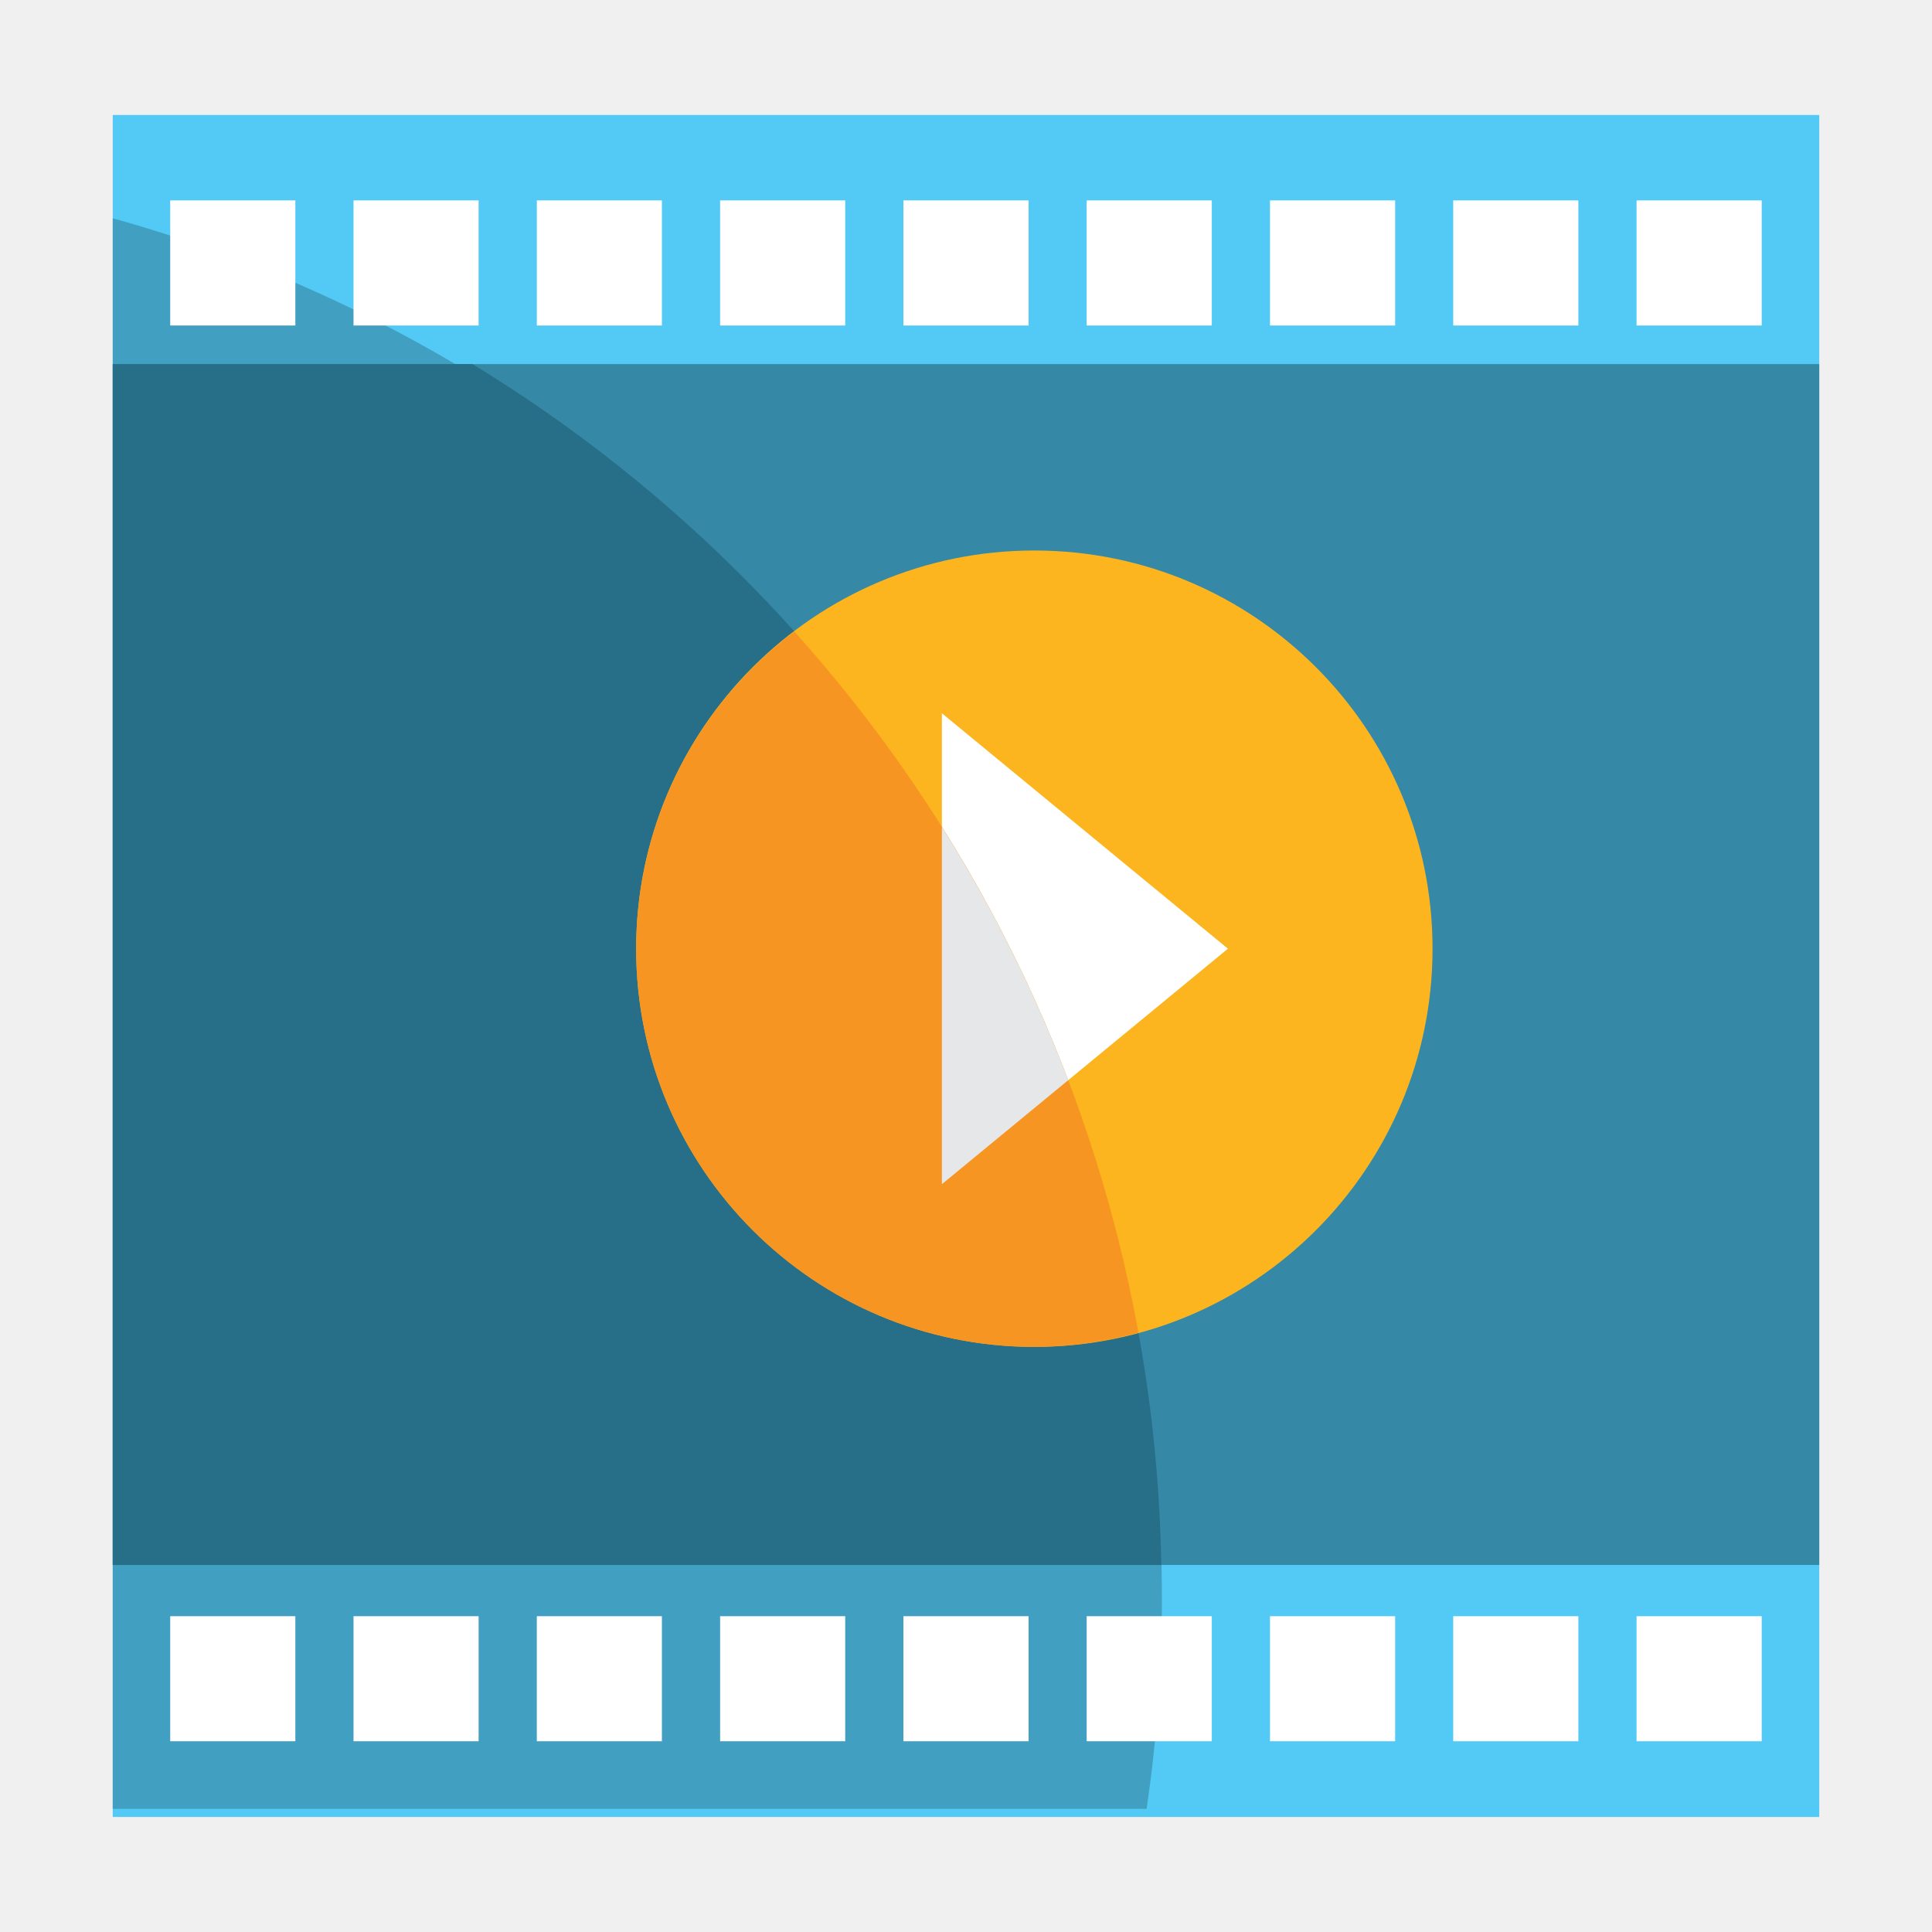
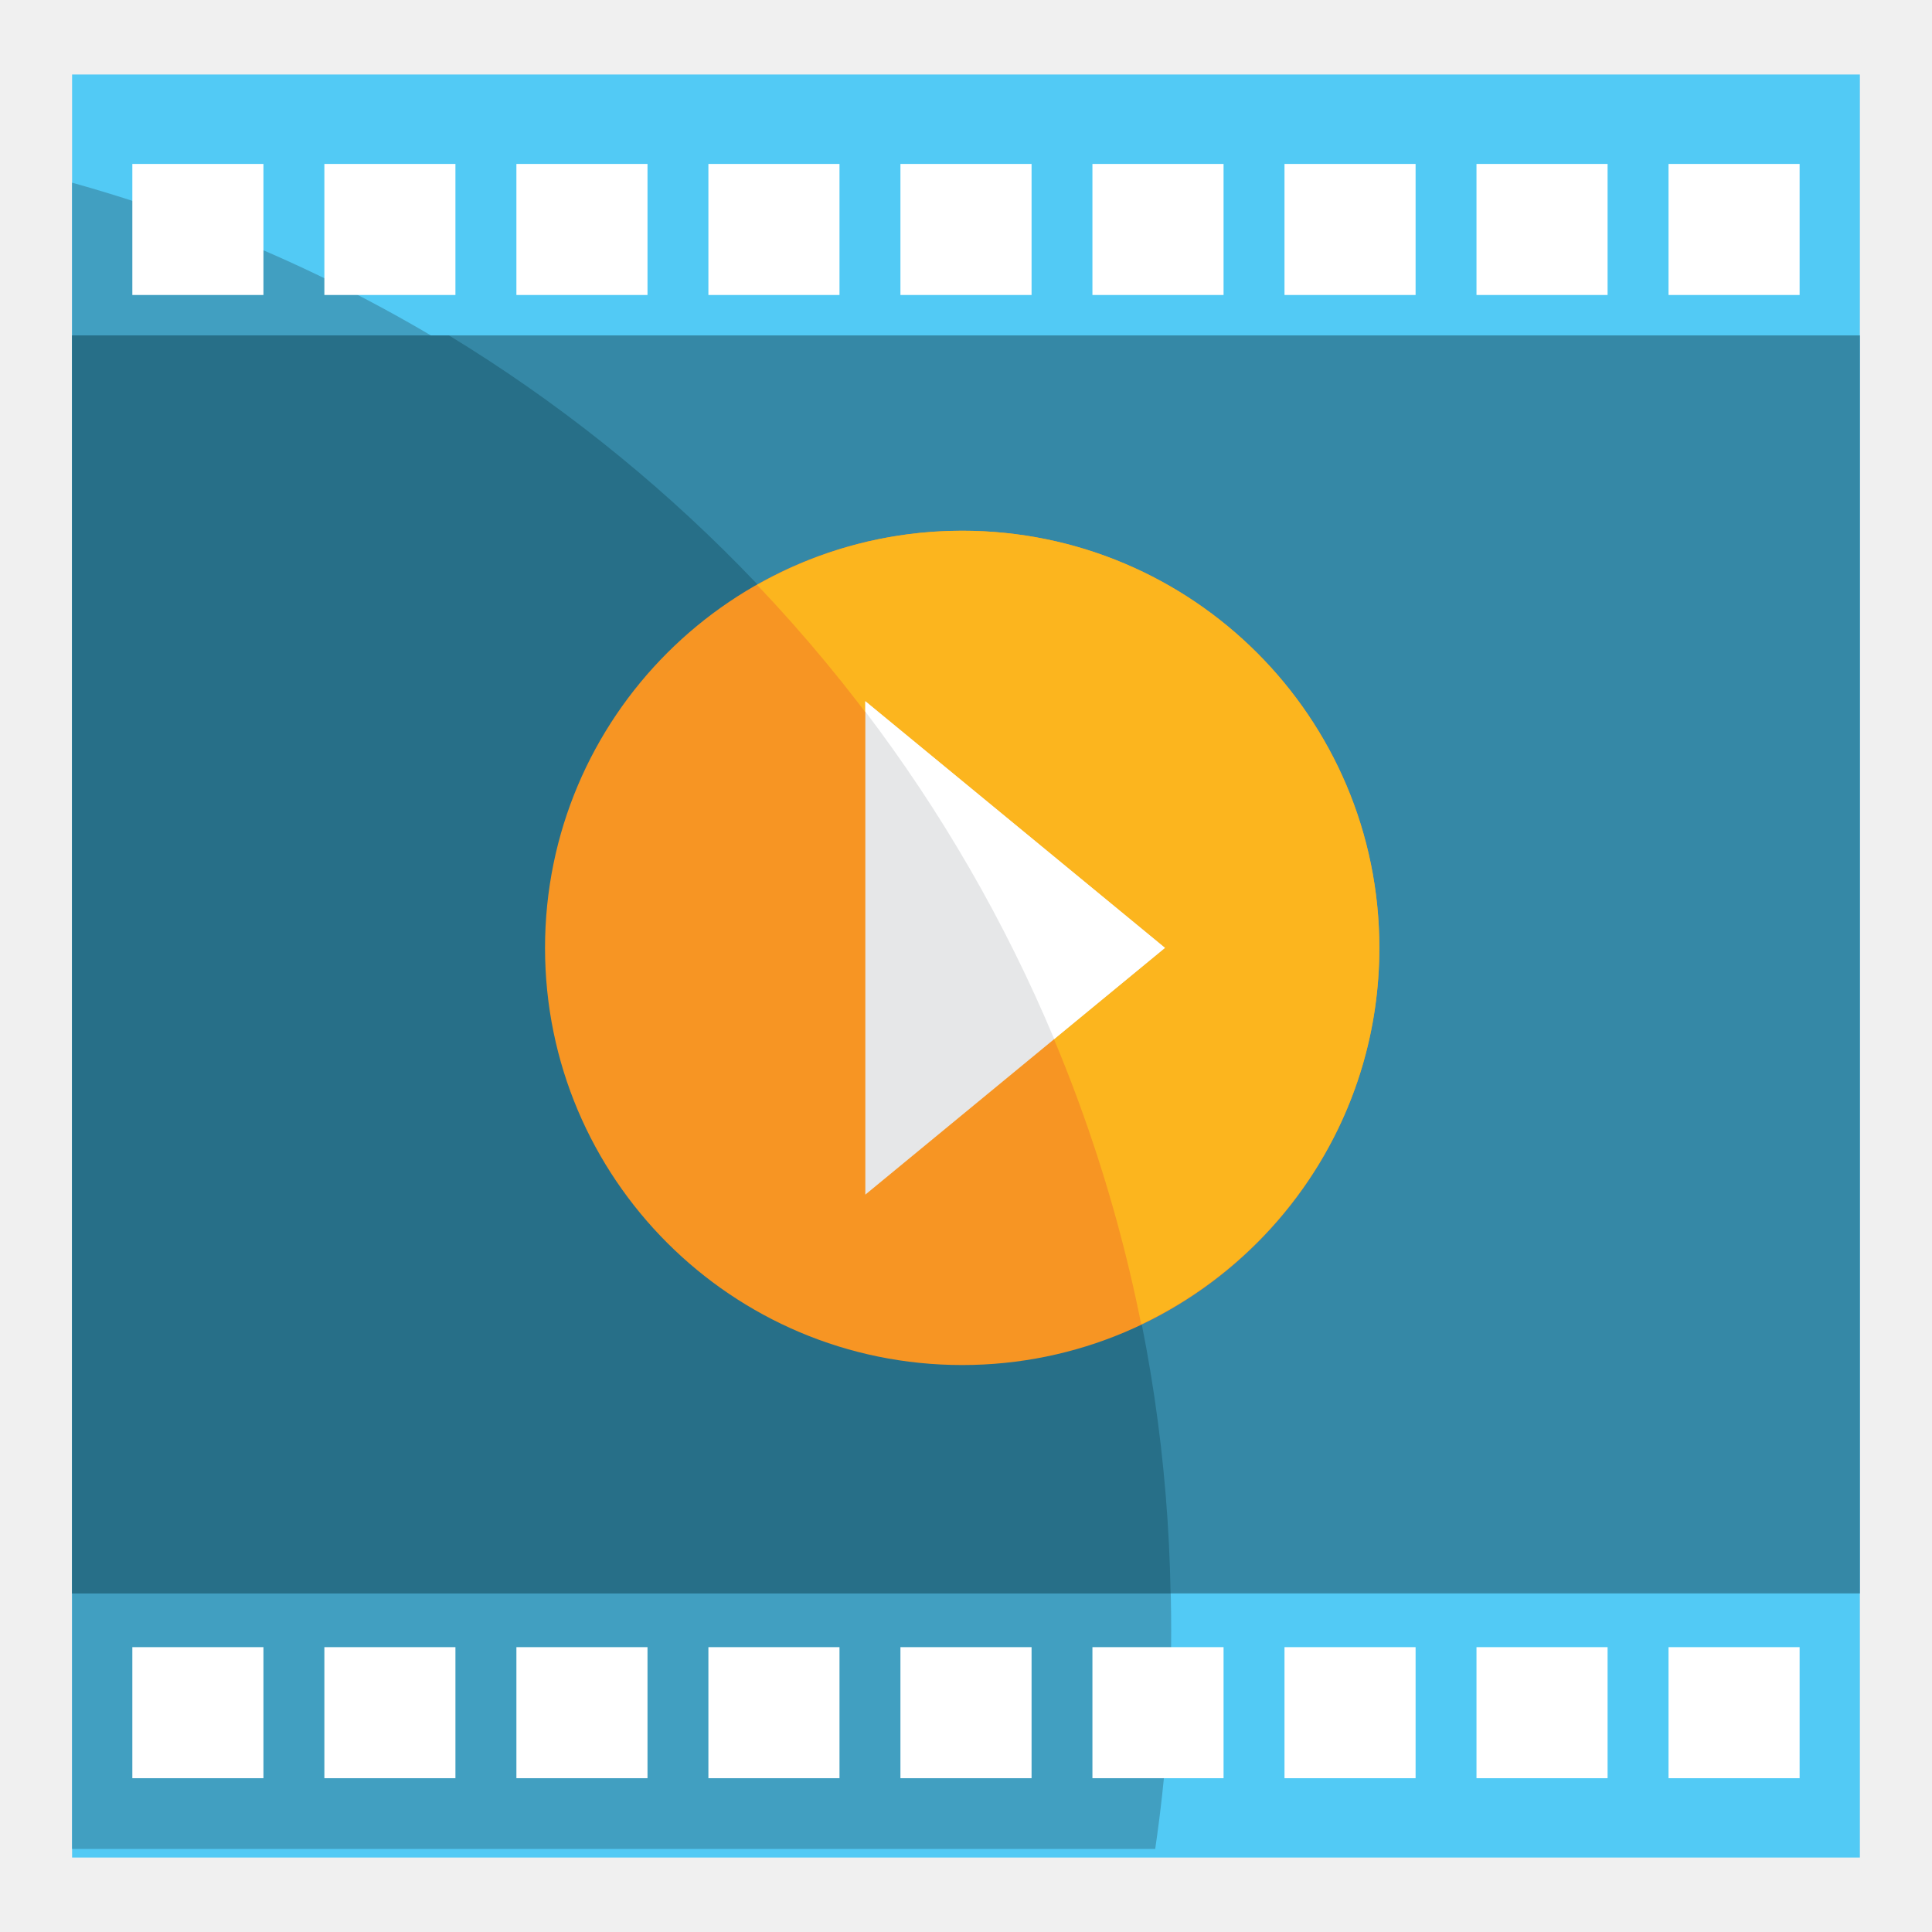
<svg xmlns="http://www.w3.org/2000/svg" version="1.1" x="0px" y="0px" width="48px" height="48px" viewBox="0 0 48 48">
  <defs>
</defs>
  <rect opacity="0" fill="#FFFFFF" width="48" height="48" />
-   <rect x="2.801" y="2.857" fill="#52CAF5" width="42.398" height="42.285" />
-   <path fill="#419FC1" d="M2.801,5.423v39.516h25.687c0.248-1.692,0.379-3.423,0.379-5.183C28.866,23.39,17.833,9.608,2.801,5.423z" />
-   <rect x="2.801" y="9.046" fill="#3588A6" width="42.398" height="29.835" />
-   <rect x="4.229" y="40.154" fill="#FFFFFF" width="3.109" height="3.107" />
-   <rect x="8.783" y="40.154" fill="#FFFFFF" width="3.108" height="3.107" />
-   <rect x="13.337" y="40.154" fill="#FFFFFF" width="3.108" height="3.107" />
-   <rect x="17.891" y="40.154" fill="#FFFFFF" width="3.108" height="3.107" />
-   <rect x="22.445" y="40.154" fill="#FFFFFF" width="3.11" height="3.107" />
-   <rect x="26.998" y="40.154" fill="#FFFFFF" width="3.109" height="3.107" />
-   <rect x="31.553" y="40.154" fill="#FFFFFF" width="3.109" height="3.107" />
-   <rect x="36.105" y="40.154" fill="#FFFFFF" width="3.109" height="3.107" />
-   <rect x="40.66" y="40.154" fill="#FFFFFF" width="3.109" height="3.107" />
-   <path fill="#276F88" d="M2.801,38.881h26.052c-0.22-12.642-7.012-23.682-17.114-29.835H2.801V38.881z" />
-   <rect x="4.229" y="4.979" fill="#FFFFFF" width="3.109" height="3.108" />
-   <rect x="8.783" y="4.979" fill="#FFFFFF" width="3.108" height="3.108" />
-   <rect x="13.337" y="4.979" fill="#FFFFFF" width="3.108" height="3.108" />
-   <rect x="17.891" y="4.979" fill="#FFFFFF" width="3.108" height="3.108" />
-   <rect x="22.445" y="4.979" fill="#FFFFFF" width="3.11" height="3.108" />
-   <rect x="26.998" y="4.979" fill="#FFFFFF" width="3.109" height="3.108" />
-   <rect x="31.553" y="4.979" fill="#FFFFFF" width="3.109" height="3.108" />
-   <rect x="36.105" y="4.979" fill="#FFFFFF" width="3.109" height="3.108" />
-   <rect x="40.66" y="4.979" fill="#FFFFFF" width="3.109" height="3.108" />
-   <circle fill="#FCB51E" cx="25.698" cy="23.57" r="9.893" />
-   <polygon fill="#FFFFFF" points="30.507,23.57 23.401,29.421 23.401,17.721 " />
-   <path fill="#F79523" d="M19.735,15.69c-2.383,1.806-3.93,4.659-3.93,7.88c0,5.466,4.429,9.893,9.892,9.893  c0.897,0,1.762-0.128,2.588-0.353C27.082,26.484,24.056,20.496,19.735,15.69z" />
-   <path fill="#E6E7E8" d="M23.401,20.548v8.873l3.138-2.584C25.698,24.627,24.645,22.523,23.401,20.548z" />
+   <rect x="1.791" y="1.851" fill="#52CAF5" width="44.417" height="44.299" />
+   <path fill="#419FC1" d="M1.791,4.539v41.397h26.91c0.26-1.772,0.397-3.586,0.397-5.429C29.099,23.361,17.539,8.923,1.791,4.539z" />
+   <rect x="1.791" y="8.333" fill="#3588A6" width="44.417" height="31.255" />
+   <rect x="3.288" y="40.923" fill="#FFFFFF" width="3.257" height="3.256" />
+   <rect x="8.059" y="40.923" fill="#FFFFFF" width="3.256" height="3.256" />
+   <rect x="12.83" y="40.923" fill="#FFFFFF" width="3.257" height="3.256" />
+   <rect x="17.6" y="40.923" fill="#FFFFFF" width="3.257" height="3.256" />
+   <rect x="22.371" y="40.923" fill="#FFFFFF" width="3.258" height="3.256" />
+   <rect x="27.141" y="40.923" fill="#FFFFFF" width="3.258" height="3.256" />
+   <rect x="31.913" y="40.923" fill="#FFFFFF" width="3.257" height="3.256" />
+   <rect x="36.683" y="40.923" fill="#FFFFFF" width="3.257" height="3.256" />
+   <rect x="41.454" y="40.923" fill="#FFFFFF" width="3.257" height="3.256" />
+   <path fill="#276F88" d="M1.791,39.589h27.292C28.854,26.346,21.738,14.78,11.154,8.333H1.791V39.589z" />
+   <rect x="3.288" y="4.073" fill="#FFFFFF" width="3.257" height="3.256" />
+   <rect x="8.059" y="4.073" fill="#FFFFFF" width="3.256" height="3.256" />
+   <rect x="12.83" y="4.073" fill="#FFFFFF" width="3.257" height="3.256" />
+   <rect x="17.6" y="4.073" fill="#FFFFFF" width="3.257" height="3.256" />
+   <rect x="22.371" y="4.073" fill="#FFFFFF" width="3.258" height="3.256" />
+   <rect x="27.141" y="4.073" fill="#FFFFFF" width="3.258" height="3.256" />
+   <rect x="31.913" y="4.073" fill="#FFFFFF" width="3.257" height="3.256" />
+   <rect x="36.683" y="4.073" fill="#FFFFFF" width="3.257" height="3.256" />
+   <rect x="41.454" y="4.073" fill="#FFFFFF" width="3.257" height="3.256" />
+   <circle fill="#F79523" cx="23.905" cy="23.55" r="10.364" />
+   <path fill="#FCB51E" d="M23.904,13.186c-1.854,0-3.589,0.492-5.094,1.345c4.759,5.007,8.138,11.33,9.543,18.371  c3.496-1.667,5.917-5.221,5.917-9.352C34.27,17.827,29.629,13.186,23.904,13.186z" />
+   <polygon fill="#E6E7E8" points="28.943,23.55 21.499,29.68 21.499,17.421 " />
+   <path fill="#FFFFFF" d="M26.191,25.815l2.752-2.266l-7.445-6.128v0.256C23.387,20.164,24.968,22.896,26.191,25.815z" />
</svg>
